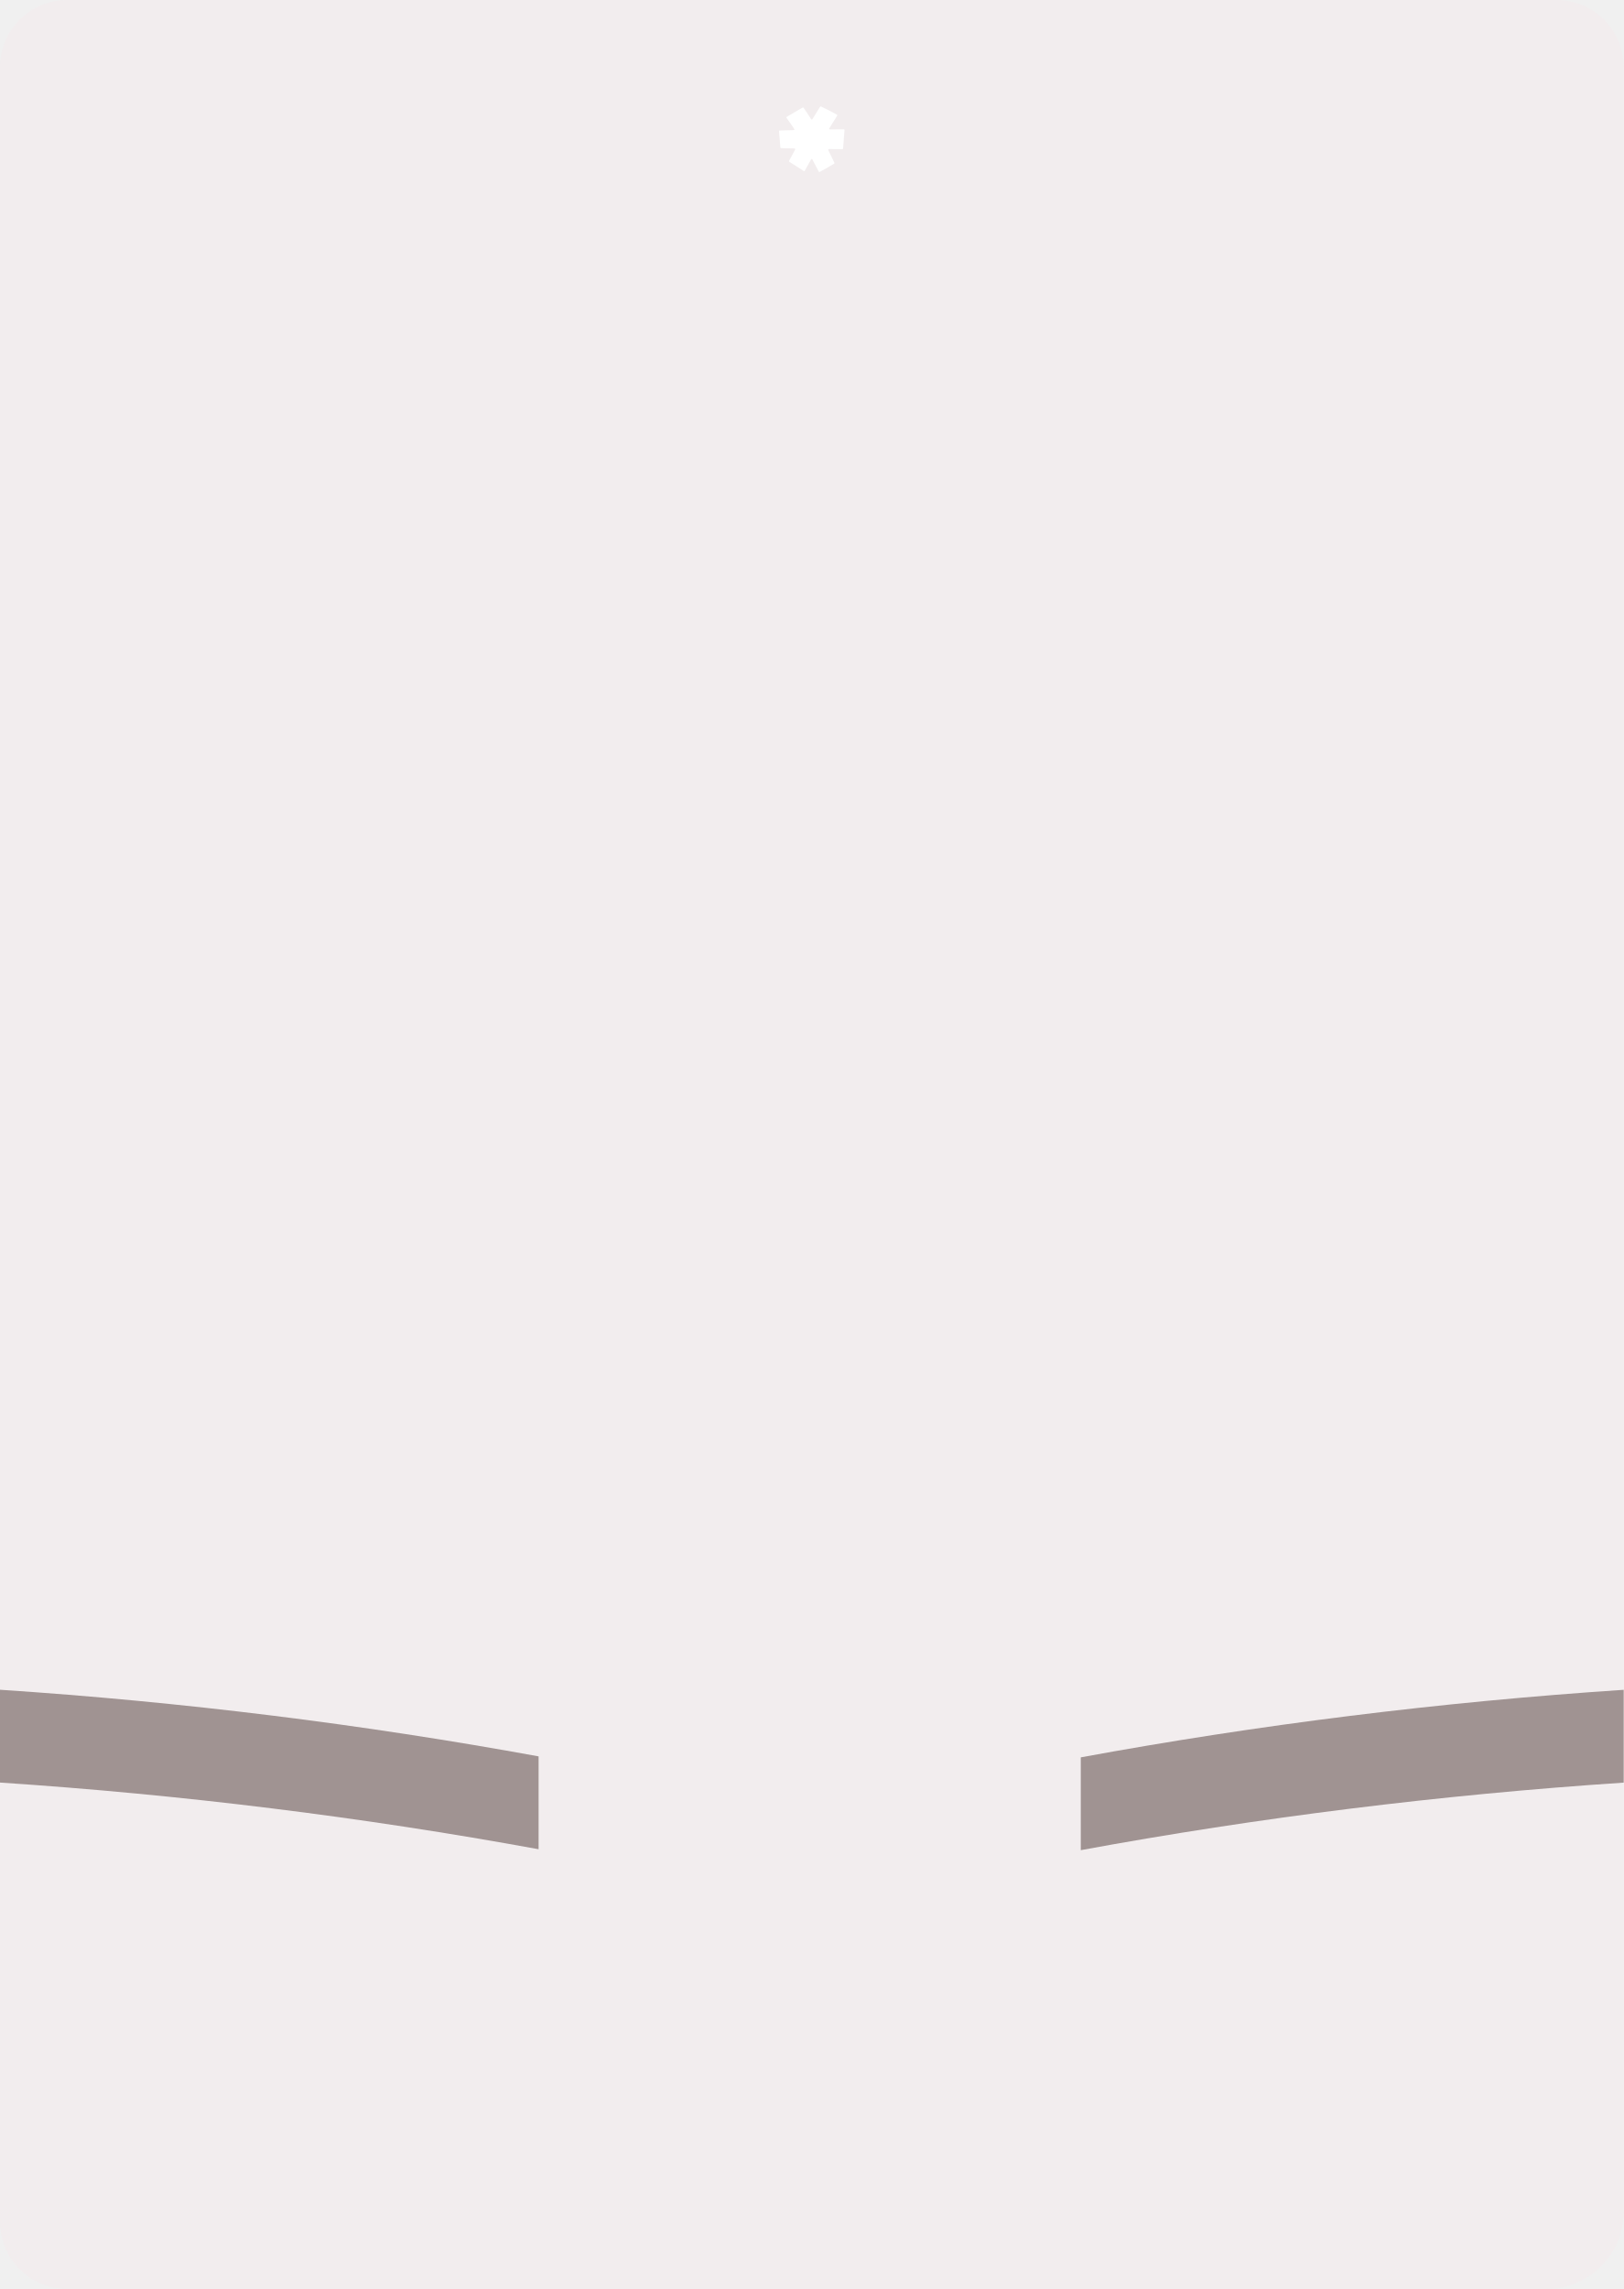
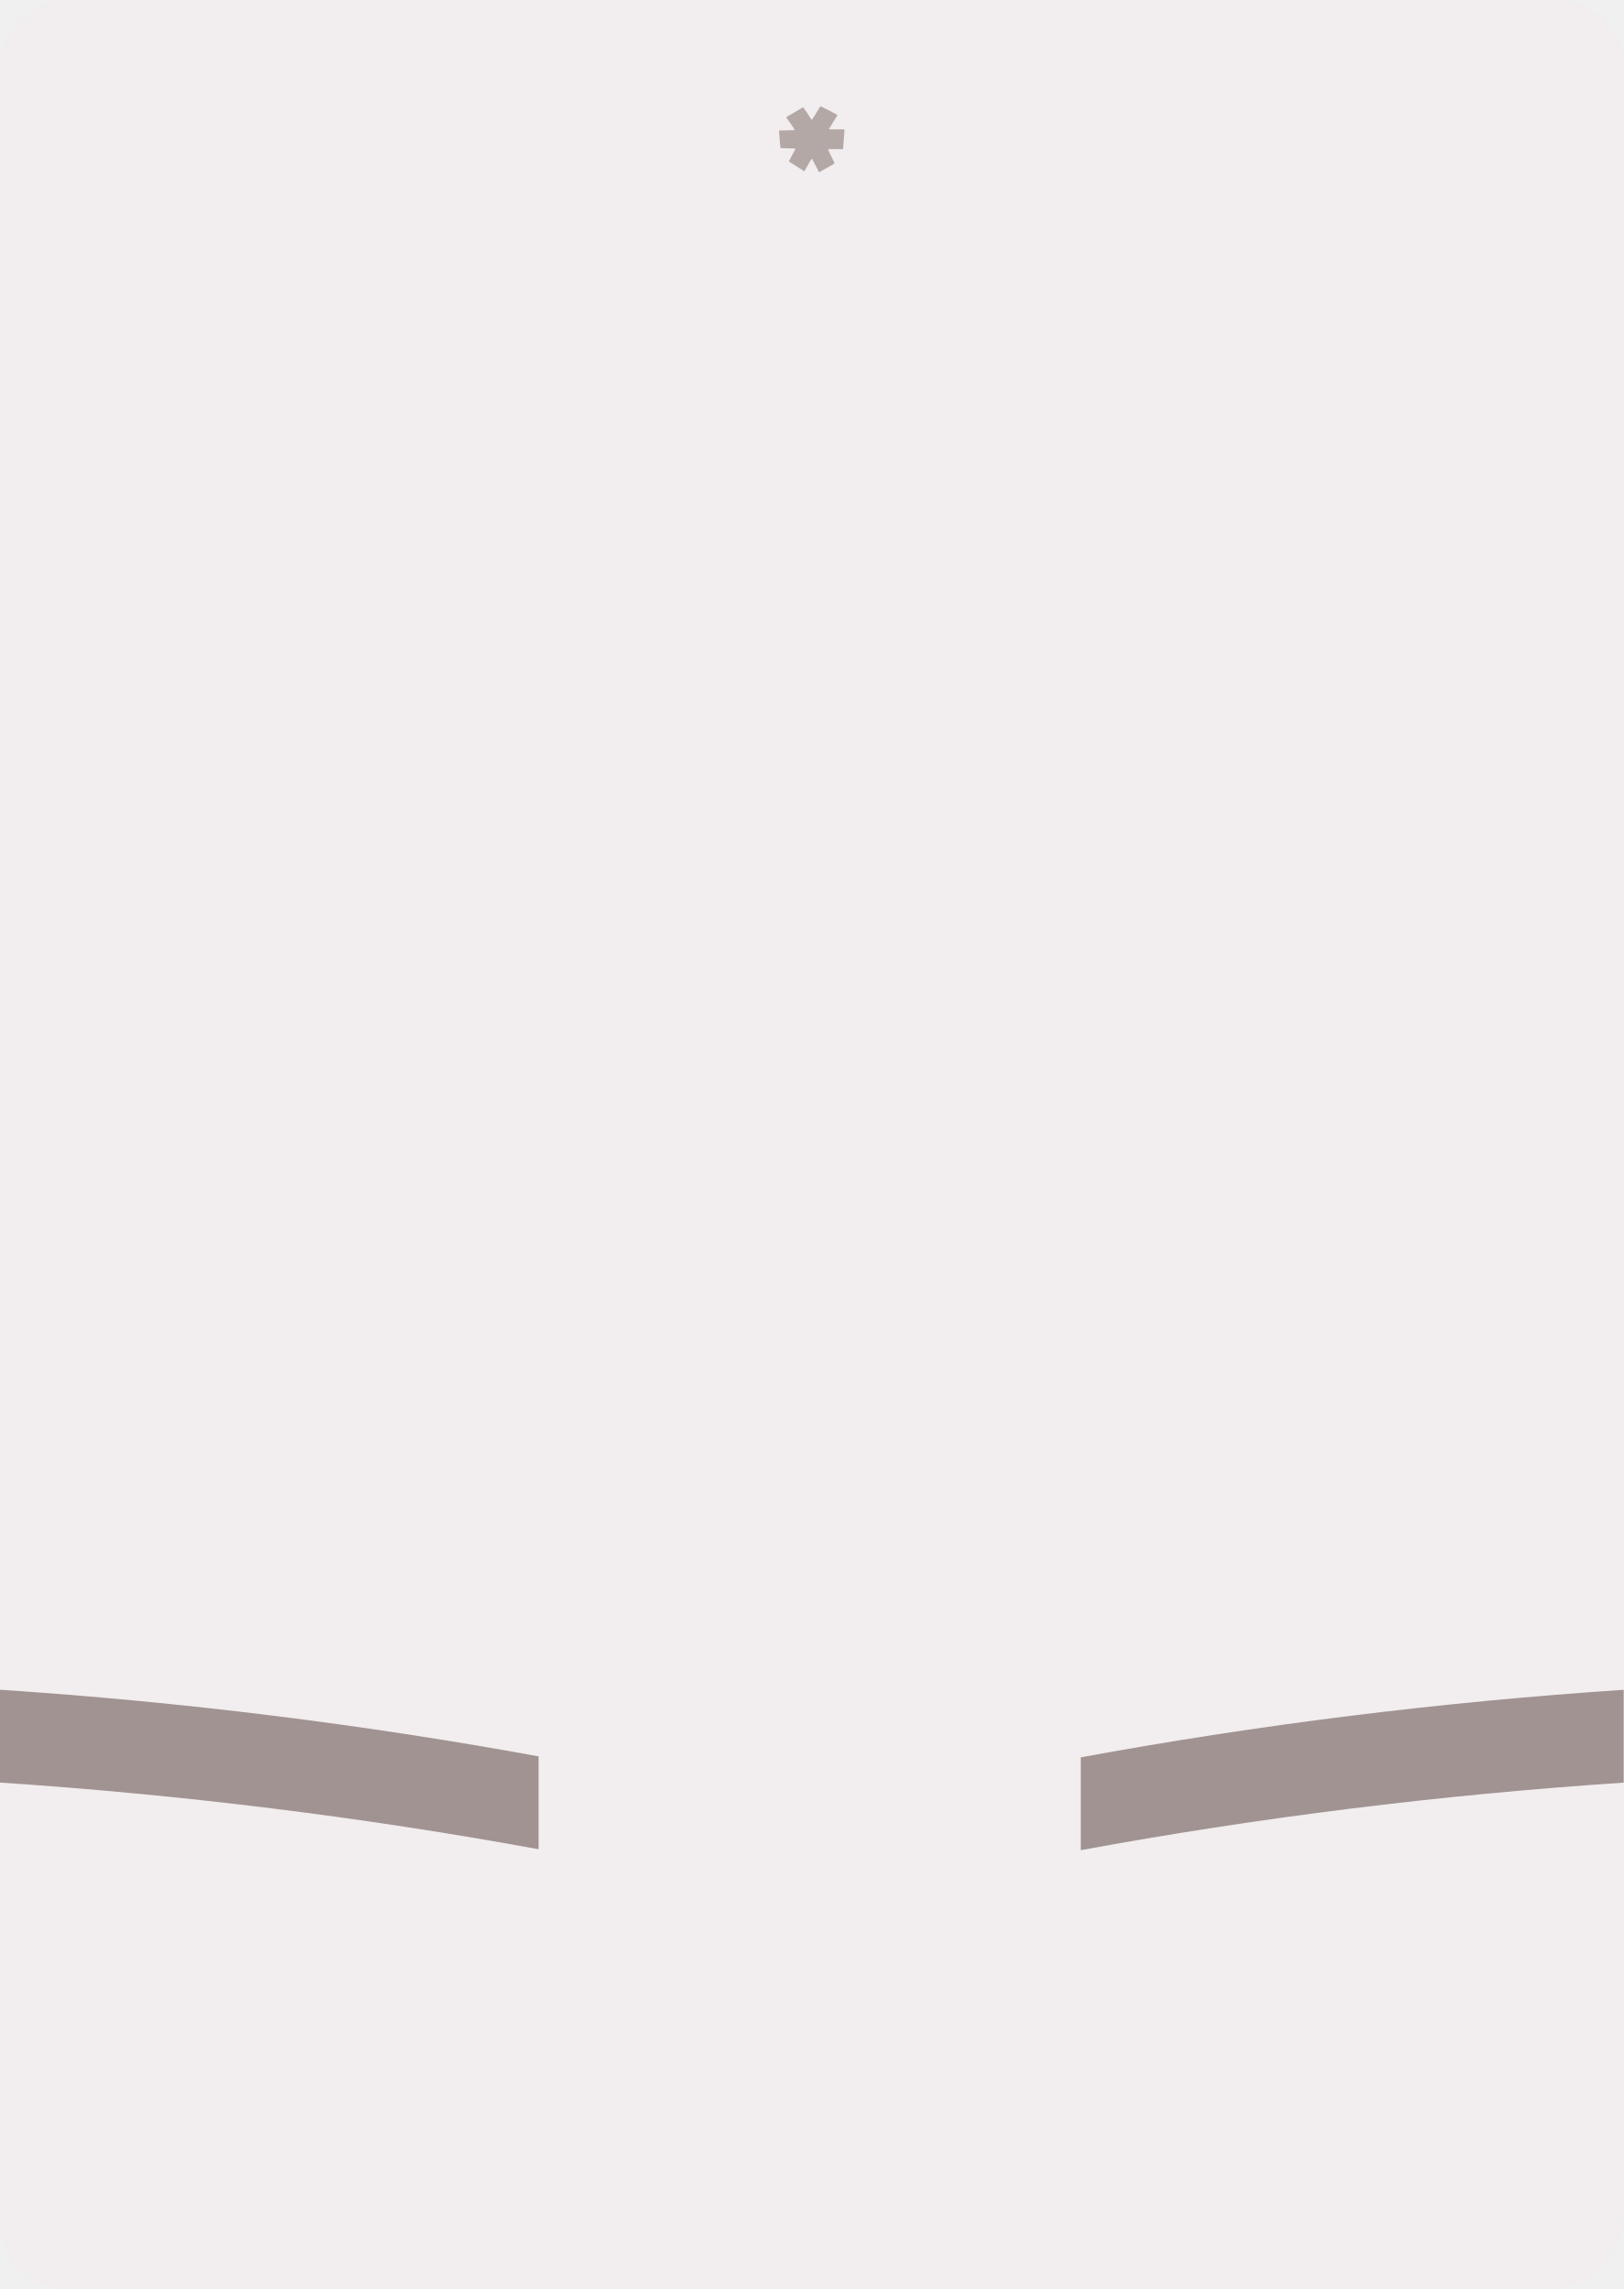
<svg xmlns="http://www.w3.org/2000/svg" viewBox="0 0 297.64 419.53">
  <path d="m12.31 419.53h271.16c7.83 0 14.17-6.35 14.17-14.17v-393.05c0-6.8-5.51-12.31-12.31-12.31h-273.02c-6.8 0-12.31 5.51-12.31 12.31v394.91c0 6.8 5.51 12.31 12.31 12.31z" fill="#f2edee" />
  <path d="m198.12 339.1c32.57-5.99 65.79-10.14 99.52-12.38v-17.01c-33.74 2.24-66.95 6.39-99.52 12.38z" fill="#a09392" />
  <path d="m98.73 338.92v-17.01c-32.32-5.9-65.27-10-98.73-12.21v17.01c33.46 2.22 66.41 6.31 98.73 12.22z" fill="#a09392" />
-   <path d="m154.71 23.7c-.85 0-1.71 0-2.58.02-.1 0-.16-.11-.11-.2.47-.77.95-1.54 1.44-2.31.04-.07.03-.15-.04-.19-.94-.53-1.92-1.03-2.91-1.5-.07-.03-.15 0-.19.06-.48.75-.94 1.5-1.39 2.26-.05.09-.19.09-.24 0-.45-.72-.92-1.42-1.39-2.09-.04-.06-.13-.07-.19-.03-.99.57-1.96 1.14-2.9 1.7-.06.04-.08.12-.04.17.49.67.97 1.35 1.43 2.06.06.08 0 .19-.11.2-.87.02-1.73.05-2.57.07-.07 0-.12.06-.12.13.09.99.17 1.98.25 2.97 0 .07.06.12.13.13.81.02 1.63.05 2.46.06.1 0 .16.11.12.2-.38.71-.75 1.39-1.11 2.07-.03.06 0 .14.05.18.9.56 1.79 1.12 2.65 1.69.06.04.13.02.16-.04.38-.68.78-1.38 1.18-2.1.05-.09.17-.08.22 0 .41.75.8 1.5 1.18 2.25.03.06.11.09.16.06.87-.48 1.76-.98 2.65-1.51.06-.04.09-.12.05-.19-.36-.77-.73-1.54-1.11-2.3-.05-.09.02-.21.12-.2.83 0 1.65.01 2.46.02.07 0 .13-.06.13-.14.08-1.12.17-2.23.26-3.35 0-.08-.05-.14-.12-.14z" fill="#fff" />
+   <path d="m154.71 23.7c-.85 0-1.71 0-2.58.02-.1 0-.16-.11-.11-.2.47-.77.95-1.54 1.44-2.31.04-.07.03-.15-.04-.19-.94-.53-1.92-1.03-2.91-1.5-.07-.03-.15 0-.19.06-.48.75-.94 1.5-1.39 2.26-.05.09-.19.09-.24 0-.45-.72-.92-1.42-1.39-2.09-.04-.06-.13-.07-.19-.03-.99.57-1.96 1.14-2.9 1.7-.06.04-.08.12-.04.17.49.67.97 1.35 1.43 2.06.06.08 0 .19-.11.2-.87.02-1.73.05-2.57.07-.07 0-.12.06-.12.13.09.99.17 1.98.25 2.97 0 .07.06.12.13.13.81.02 1.63.05 2.46.06.1 0 .16.11.12.2-.38.71-.75 1.39-1.11 2.07-.03.06 0 .14.05.18.9.56 1.79 1.12 2.65 1.69.06.04.13.02.16-.04.38-.68.78-1.38 1.18-2.1.05-.09.17-.08.22 0 .41.75.8 1.5 1.18 2.25.03.06.11.09.16.06.87-.48 1.76-.98 2.65-1.51.06-.04.09-.12.05-.19-.36-.77-.73-1.54-1.11-2.3-.05-.09.02-.21.12-.2.83 0 1.65.01 2.46.02.07 0 .13-.06.13-.14.08-1.12.17-2.23.26-3.35 0-.08-.05-.14-.12-.14z" fill="#b4a8a6" />
</svg>
